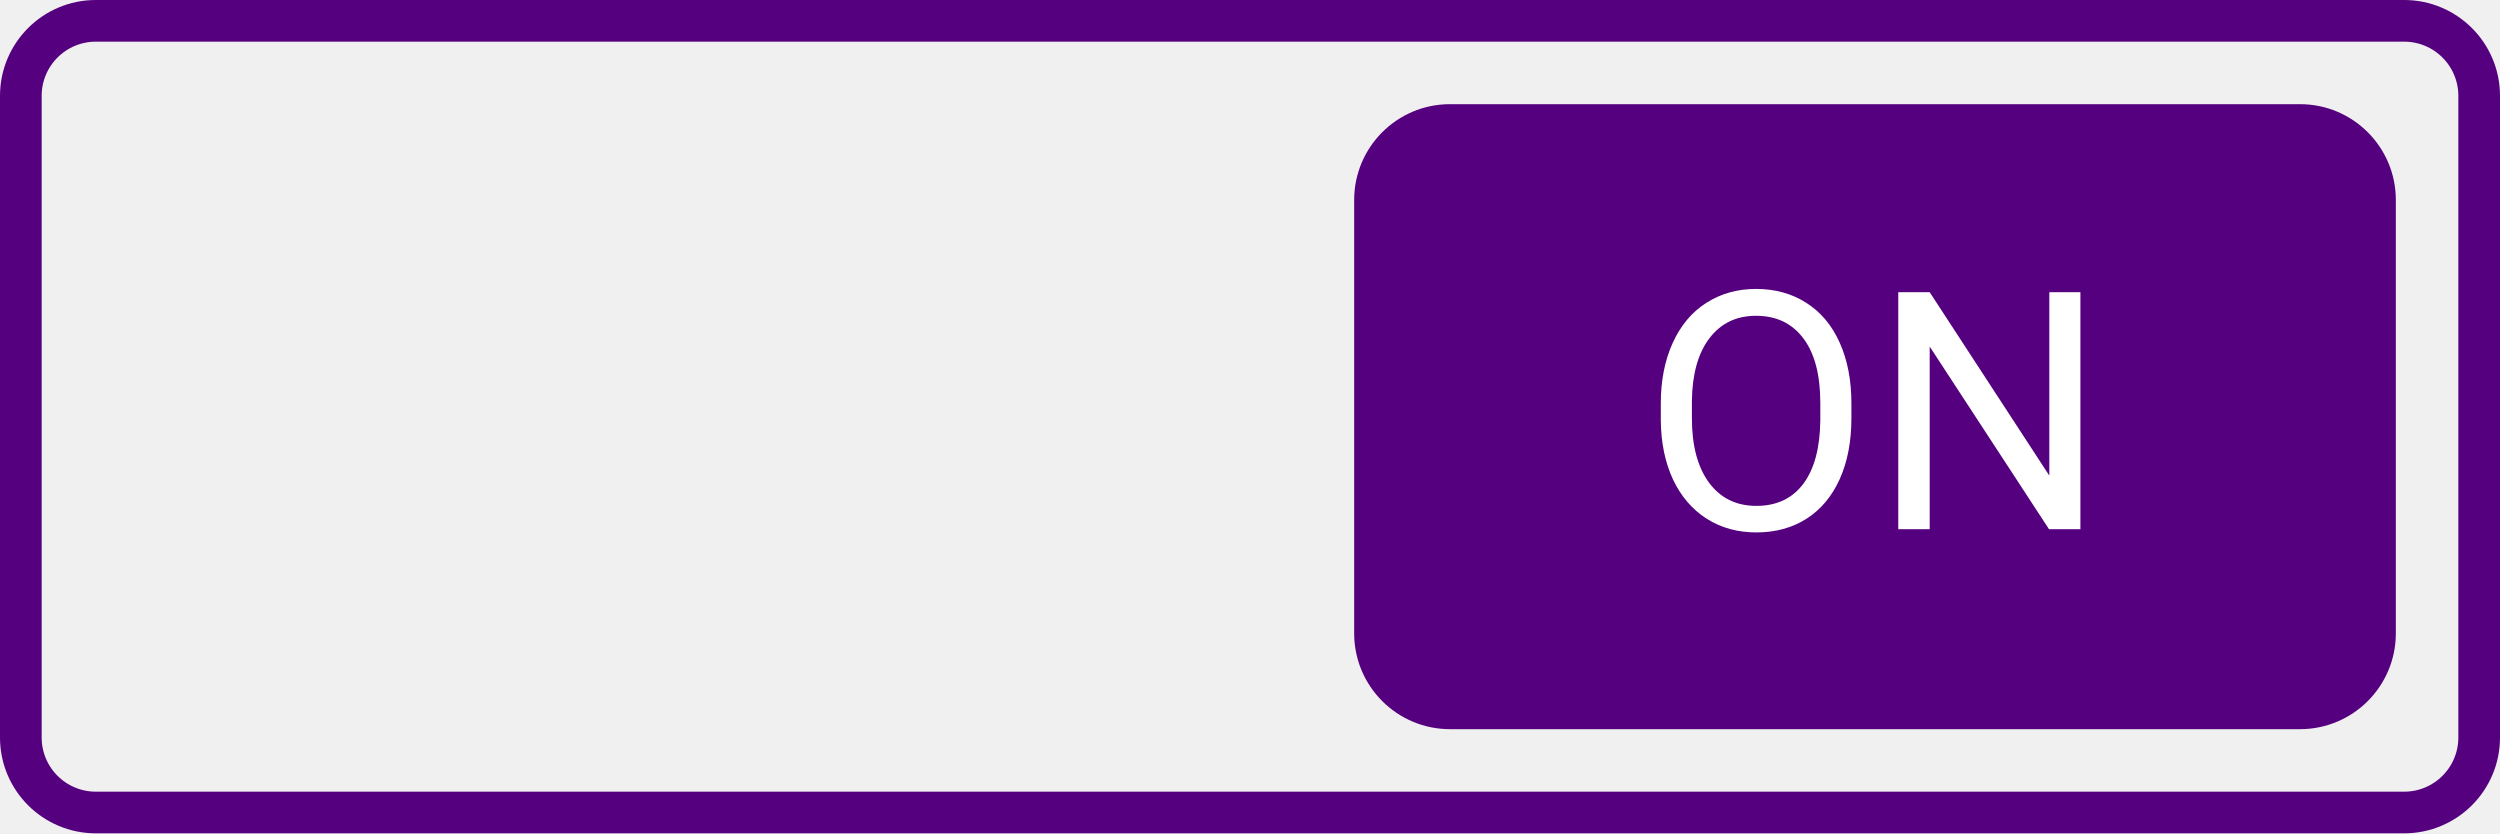
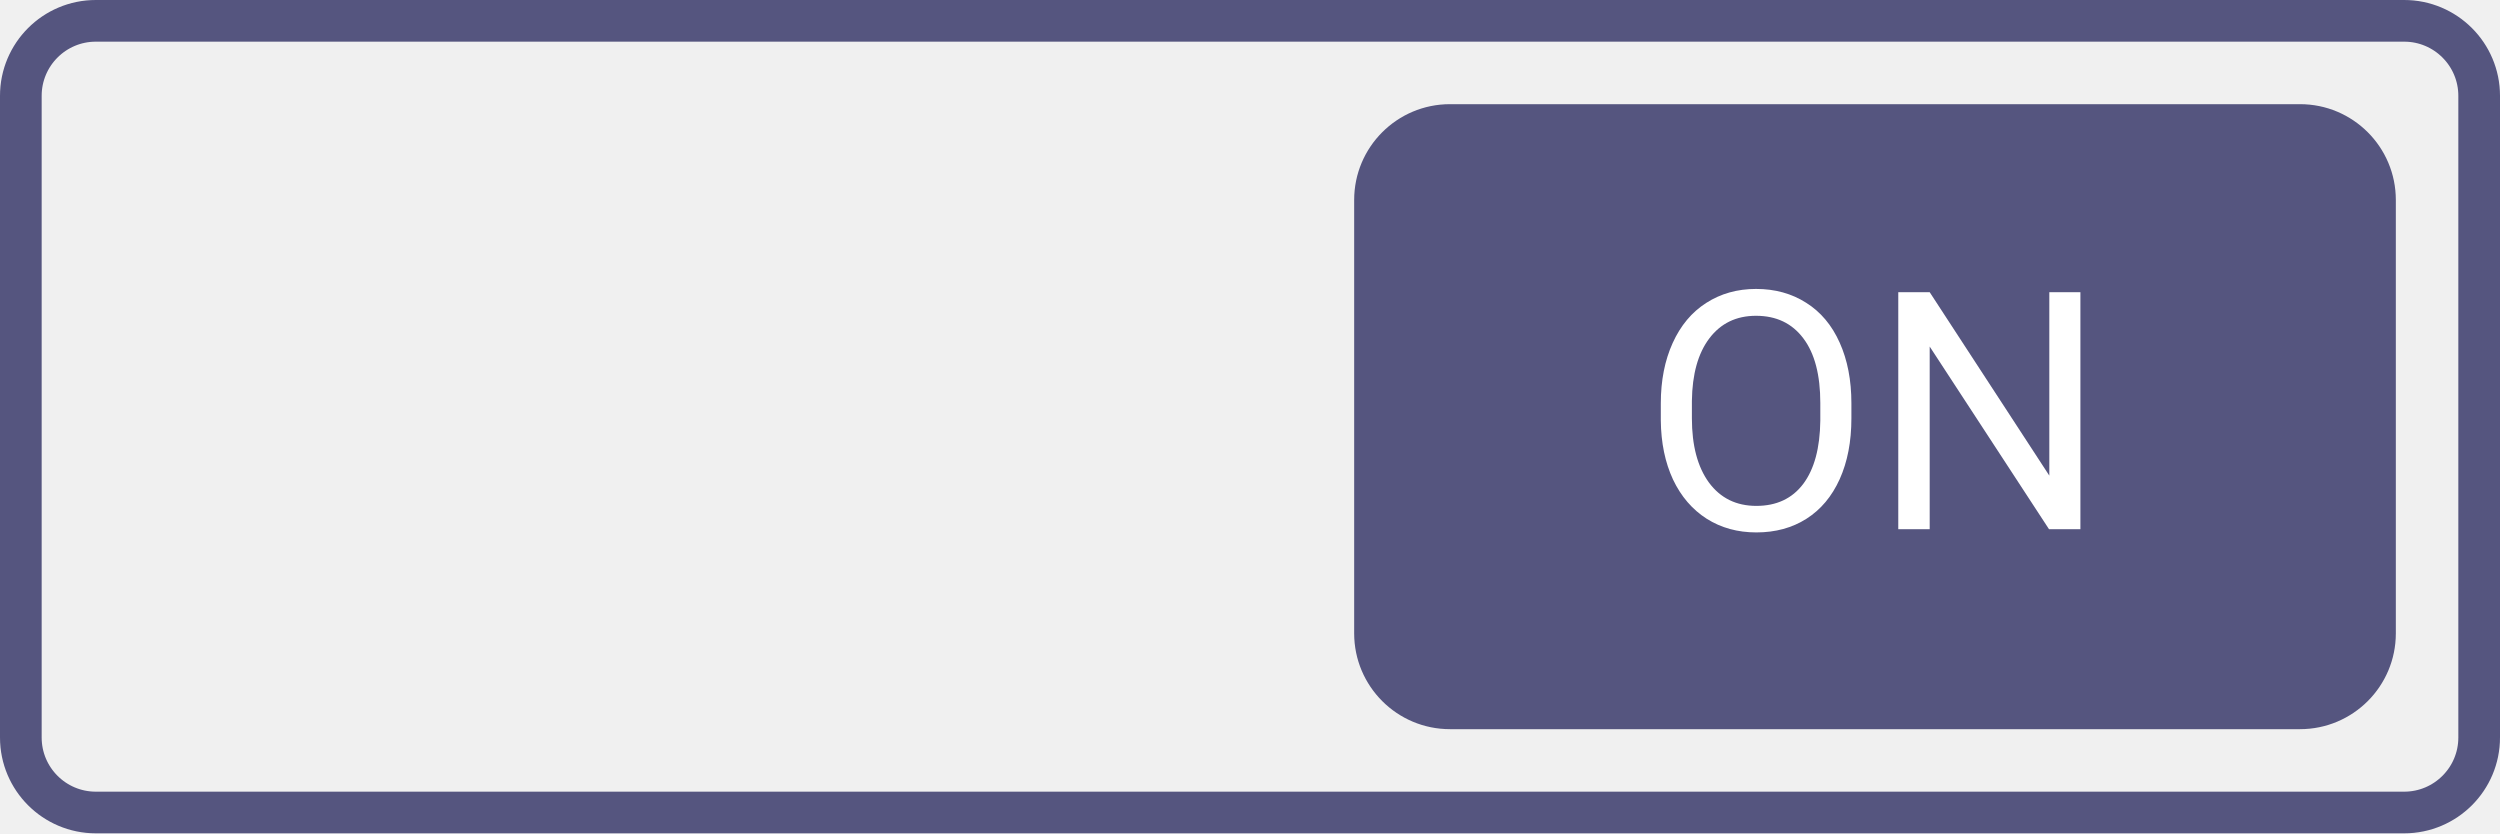
<svg xmlns="http://www.w3.org/2000/svg" width="600" height="200" viewBox="0 0 600 200" fill="none">
-   <rect x="5" y="5" width="590" height="190" rx="18" stroke="#55007f" stroke-width="10" />
-   <rect x="325" y="25" width="250" height="150" rx="23" fill="#55007f" />
+   <rect x="5" y="5" width="590" height="190" rx="18" stroke="#55557f" stroke-width="10" />
+   <rect x="325" y="25" width="250" height="150" rx="23" fill="#55557f" />
  <path d="M444.336 100.398C444.336 105.971 443.398 110.841 441.523 115.008C439.648 119.148 436.992 122.312 433.555 124.5C430.117 126.688 426.107 127.781 421.523 127.781C417.044 127.781 413.073 126.688 409.609 124.5C406.146 122.286 403.451 119.148 401.523 115.086C399.622 110.997 398.646 106.271 398.594 100.906V96.805C398.594 91.336 399.544 86.505 401.445 82.312C403.346 78.12 406.029 74.917 409.492 72.703C412.982 70.463 416.966 69.344 421.445 69.344C426.003 69.344 430.013 70.451 433.477 72.664C436.966 74.852 439.648 78.042 441.523 82.234C443.398 86.401 444.336 91.258 444.336 96.805V100.398ZM436.875 96.727C436.875 89.982 435.521 84.812 432.812 81.219C430.104 77.599 426.315 75.789 421.445 75.789C416.706 75.789 412.969 77.599 410.234 81.219C407.526 84.812 406.133 89.812 406.055 96.219V100.398C406.055 106.935 407.422 112.078 410.156 115.828C412.917 119.552 416.706 121.414 421.523 121.414C426.367 121.414 430.117 119.656 432.773 116.141C435.43 112.599 436.797 107.534 436.875 100.945V96.727ZM499.297 127H491.758L463.125 83.172V127H455.586V70.125H463.125L491.836 114.148V70.125H499.297V127Z" fill="white" />
</svg>
